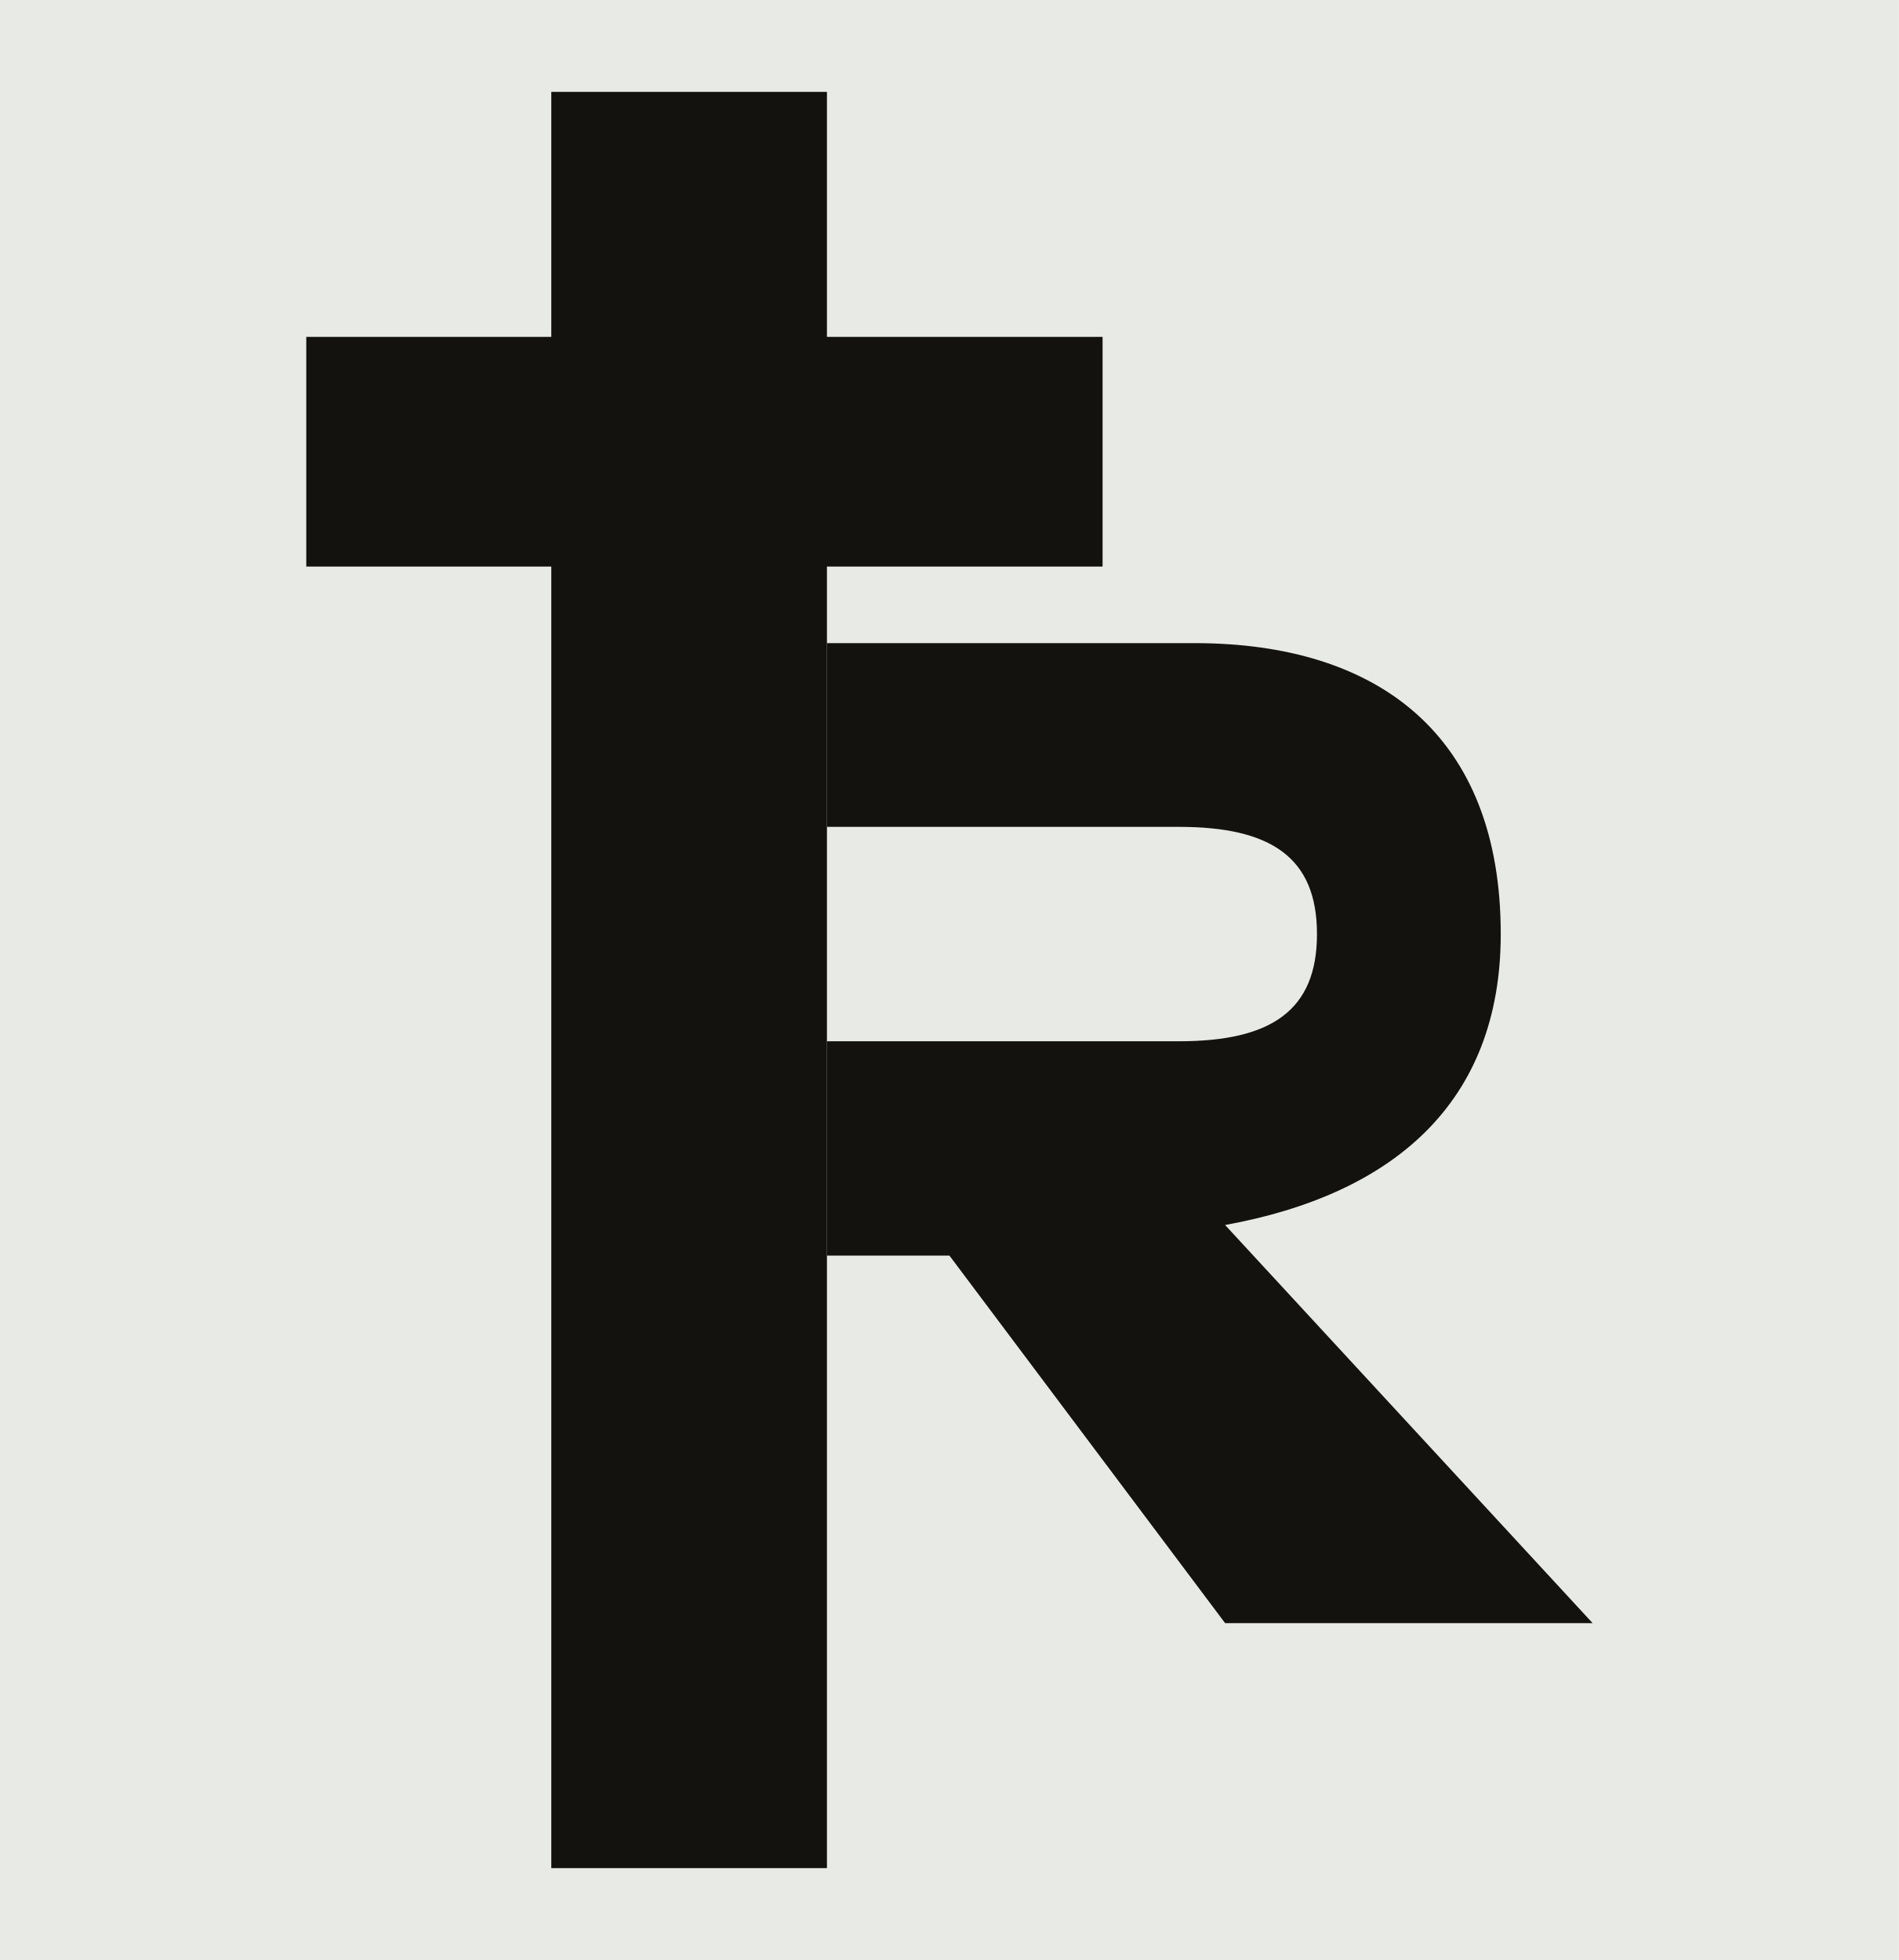
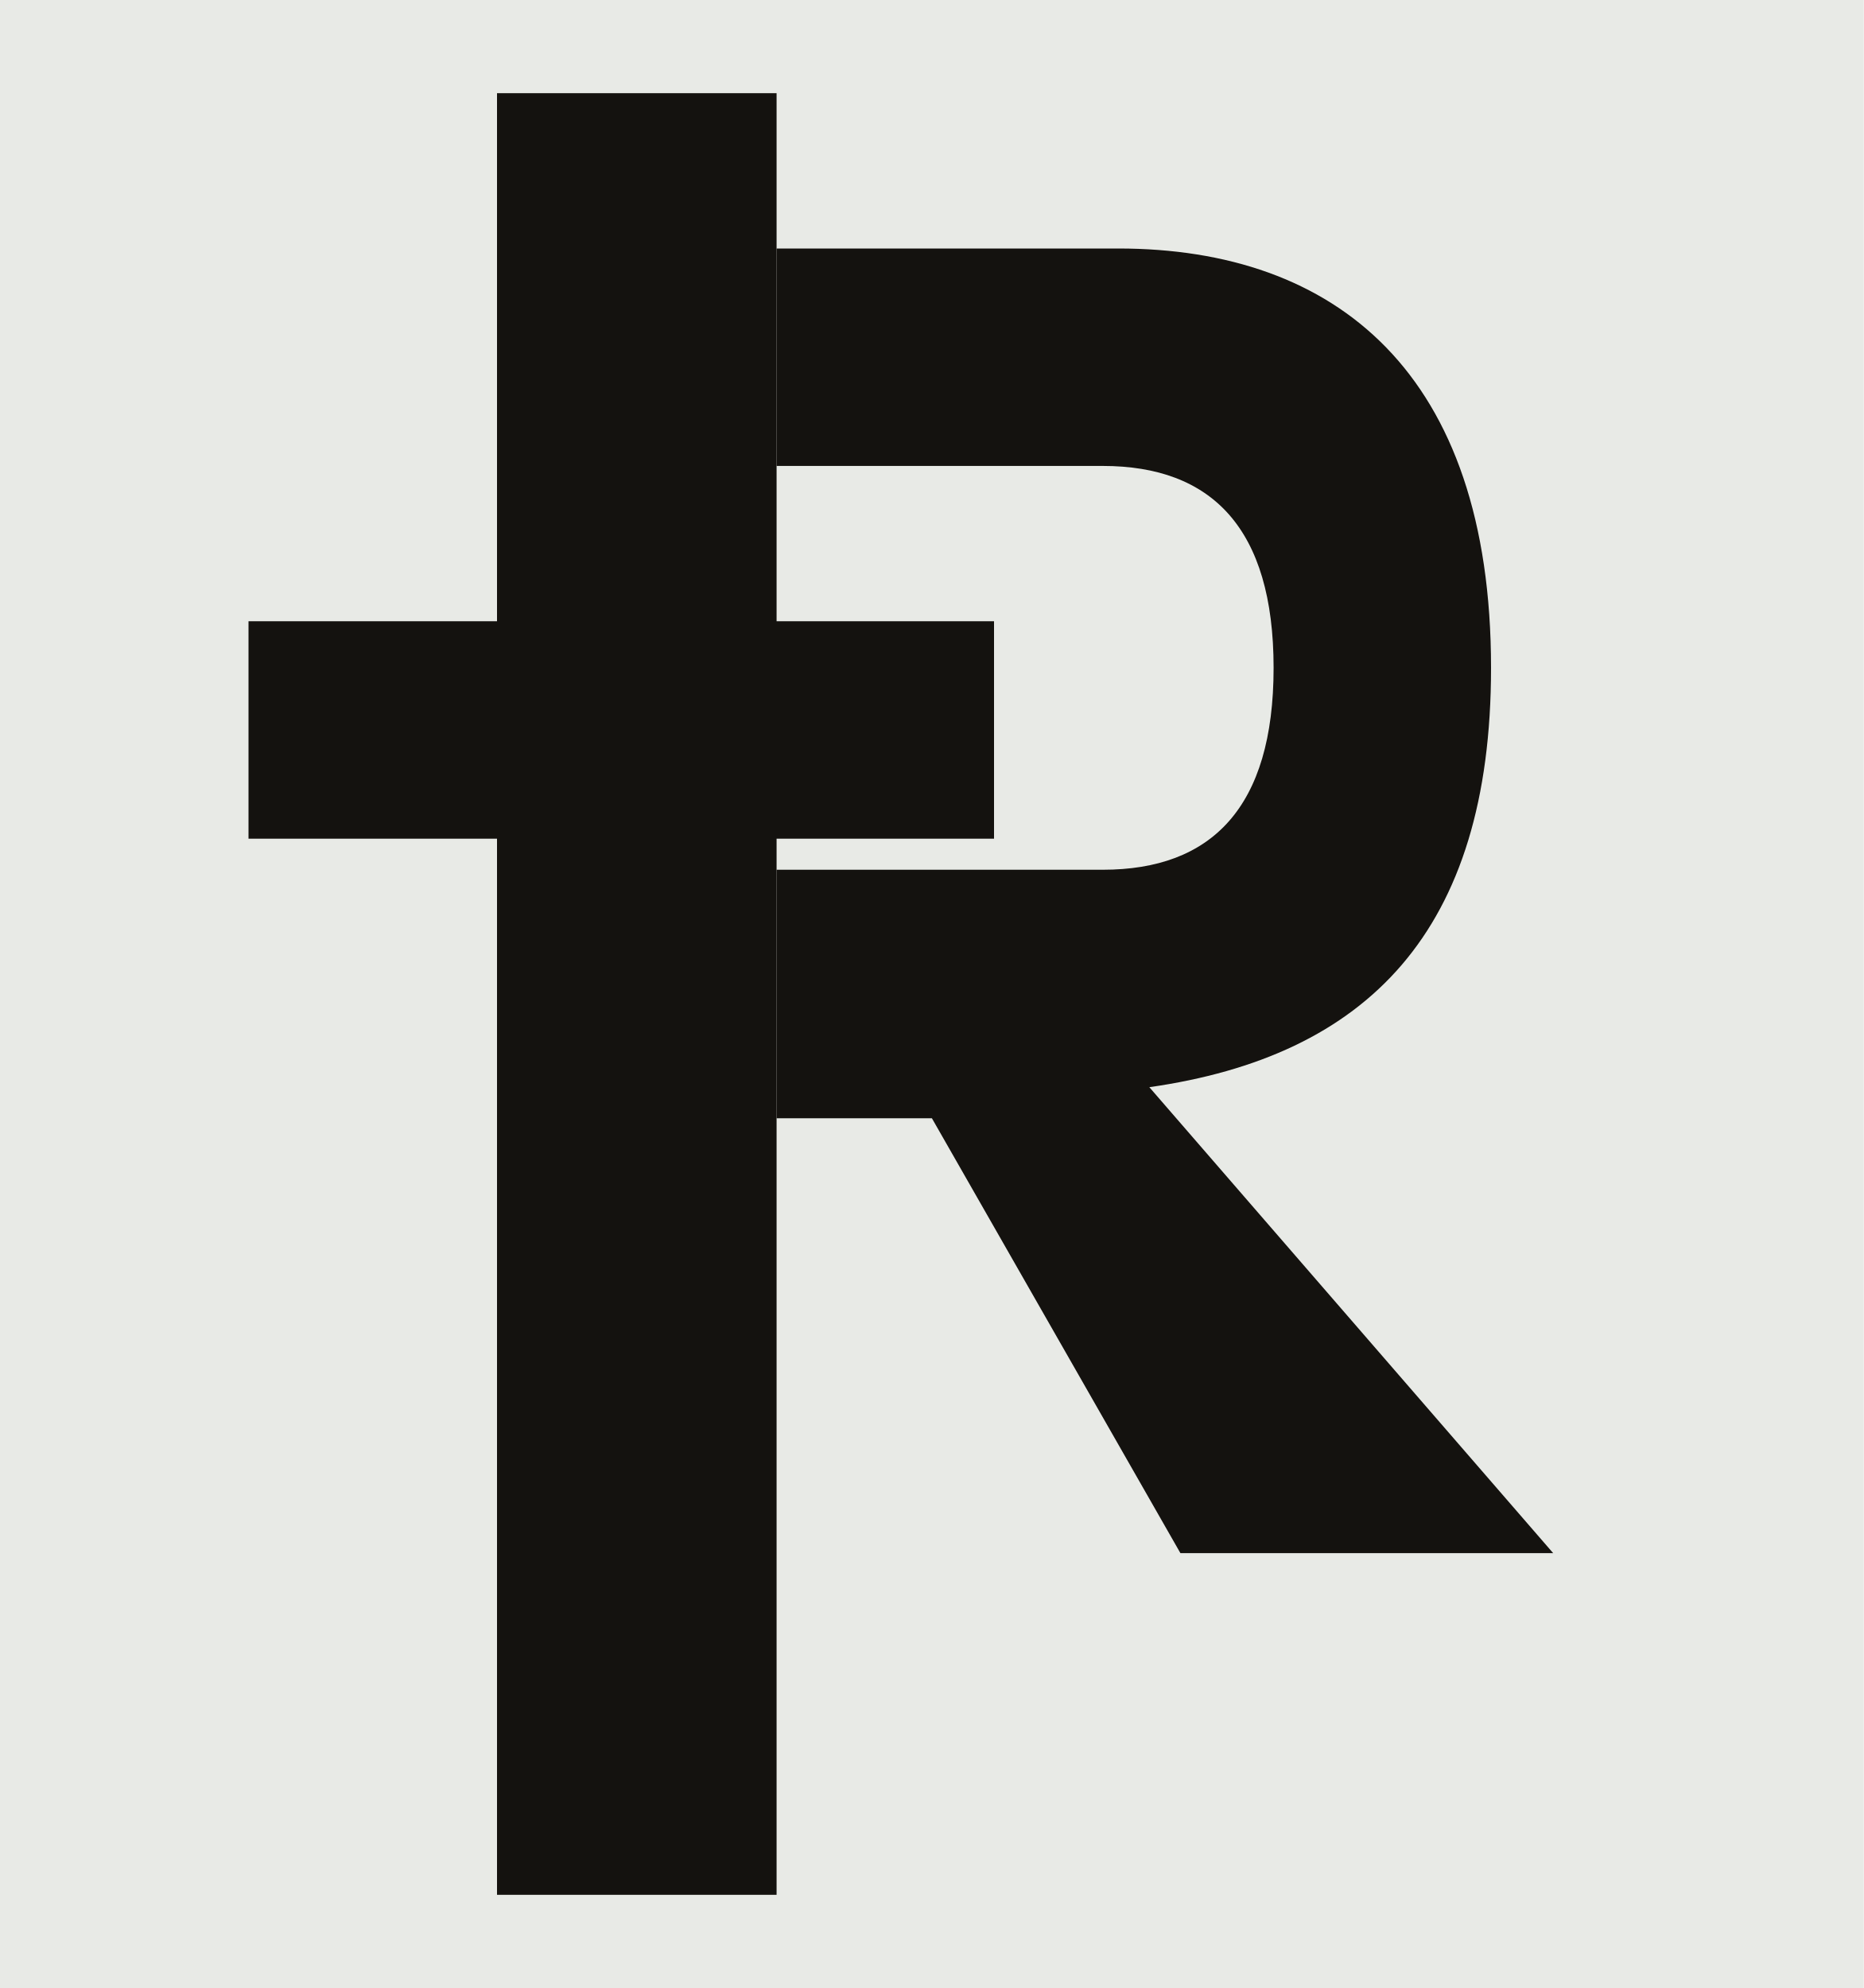
- <svg xmlns="http://www.w3.org/2000/svg" viewBox="-20 -6 124 128">
-   <rect x="-20" y="-6" width="124" height="128" fill="#E8EAE6" />
+ <svg xmlns="http://www.w3.org/2000/svg" viewBox="-16 -6 120 128">
+   <rect x="-16" y="-6" width="120" height="128" fill="#E8EAE6" />
  <g fill="#14120F">
    <rect x="16" y="0" width="18" height="116" />
-     <rect x="0" y="16" width="52" height="15" />
-     <path fill-rule="evenodd" d="M34 36 L58 36 C70 36 78 42 78 55 C78 66 71 72 60 74 L84 100 L60 100 L42 76 L34 76 Z M34 48 L57 48 C63 48 66 50 66 55 C66 60 63 62 57 62 L34 62 Z" />
+     <path fill-rule="evenodd" d="M34 10 L56 10 C70 10 80 18 80 37 C80 54 72 62 58 64 L84 94 L60 94 L44 66 L34 66 Z M34 24 L55 24 C62 24 66 28 66 37 C66 46 62 50 55 50 L34 50 Z" />
+     <rect x="0" y="34" width="48" height="14" />
  </g>
</svg>
